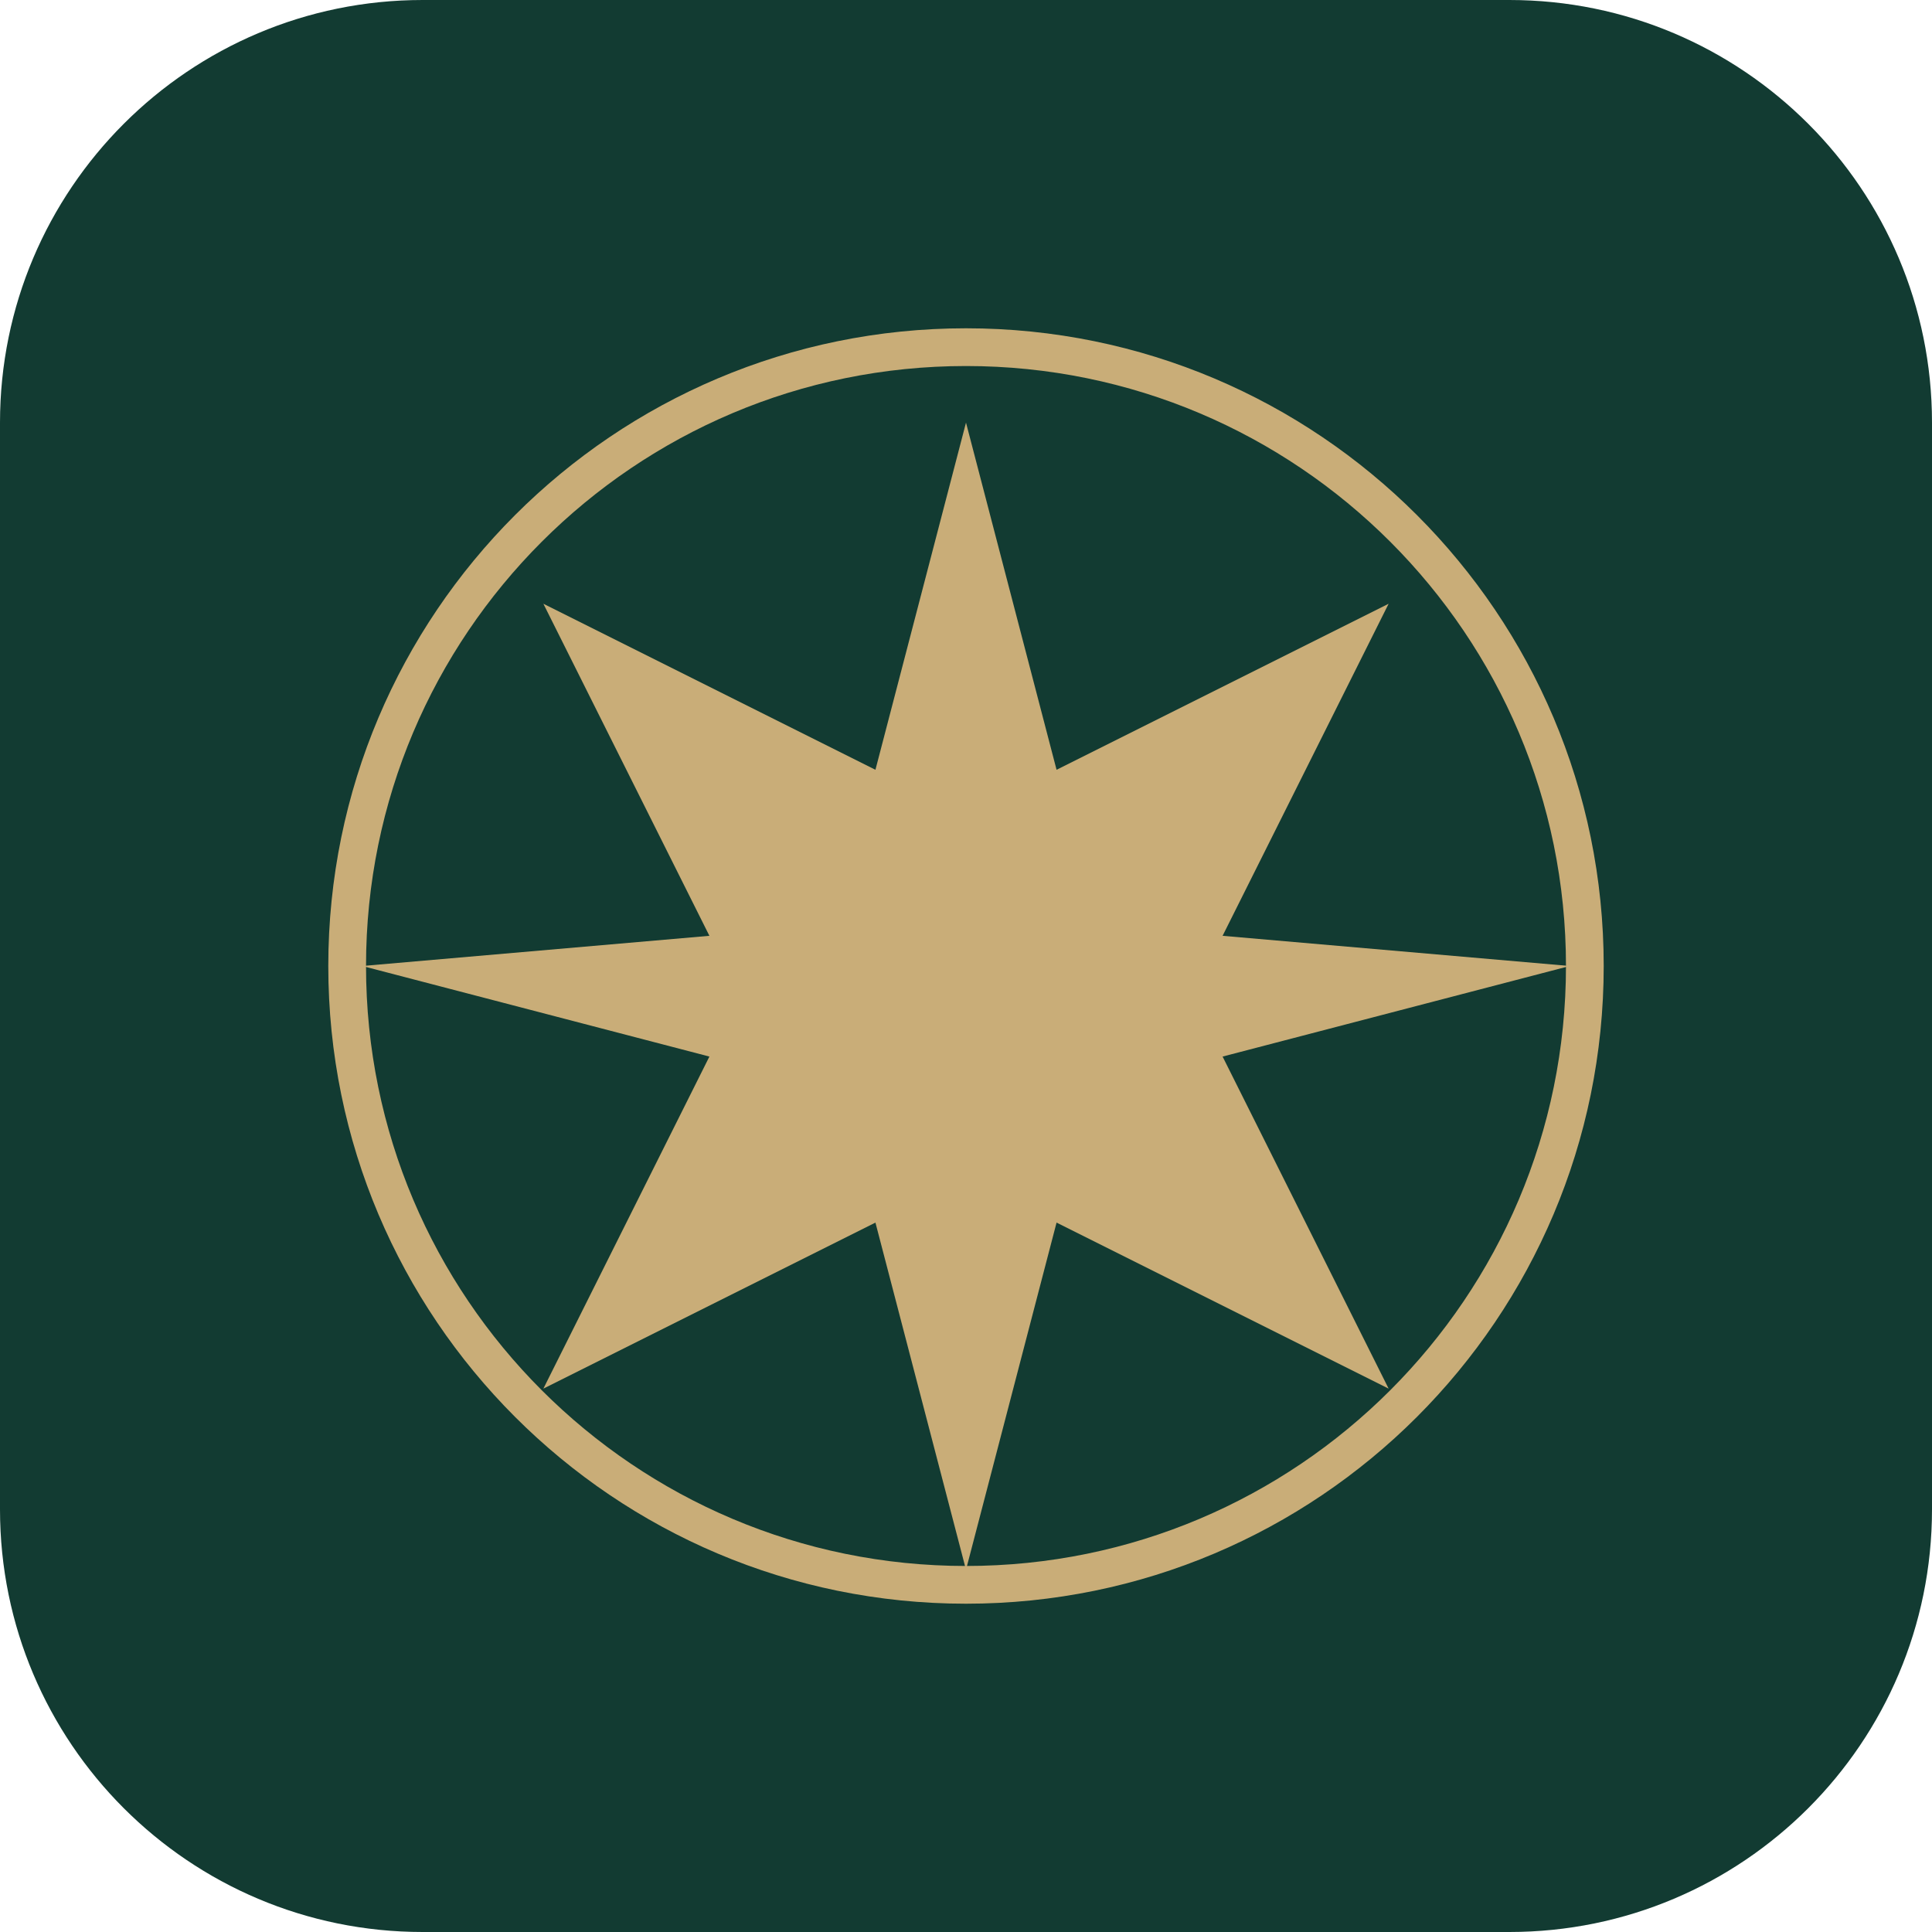
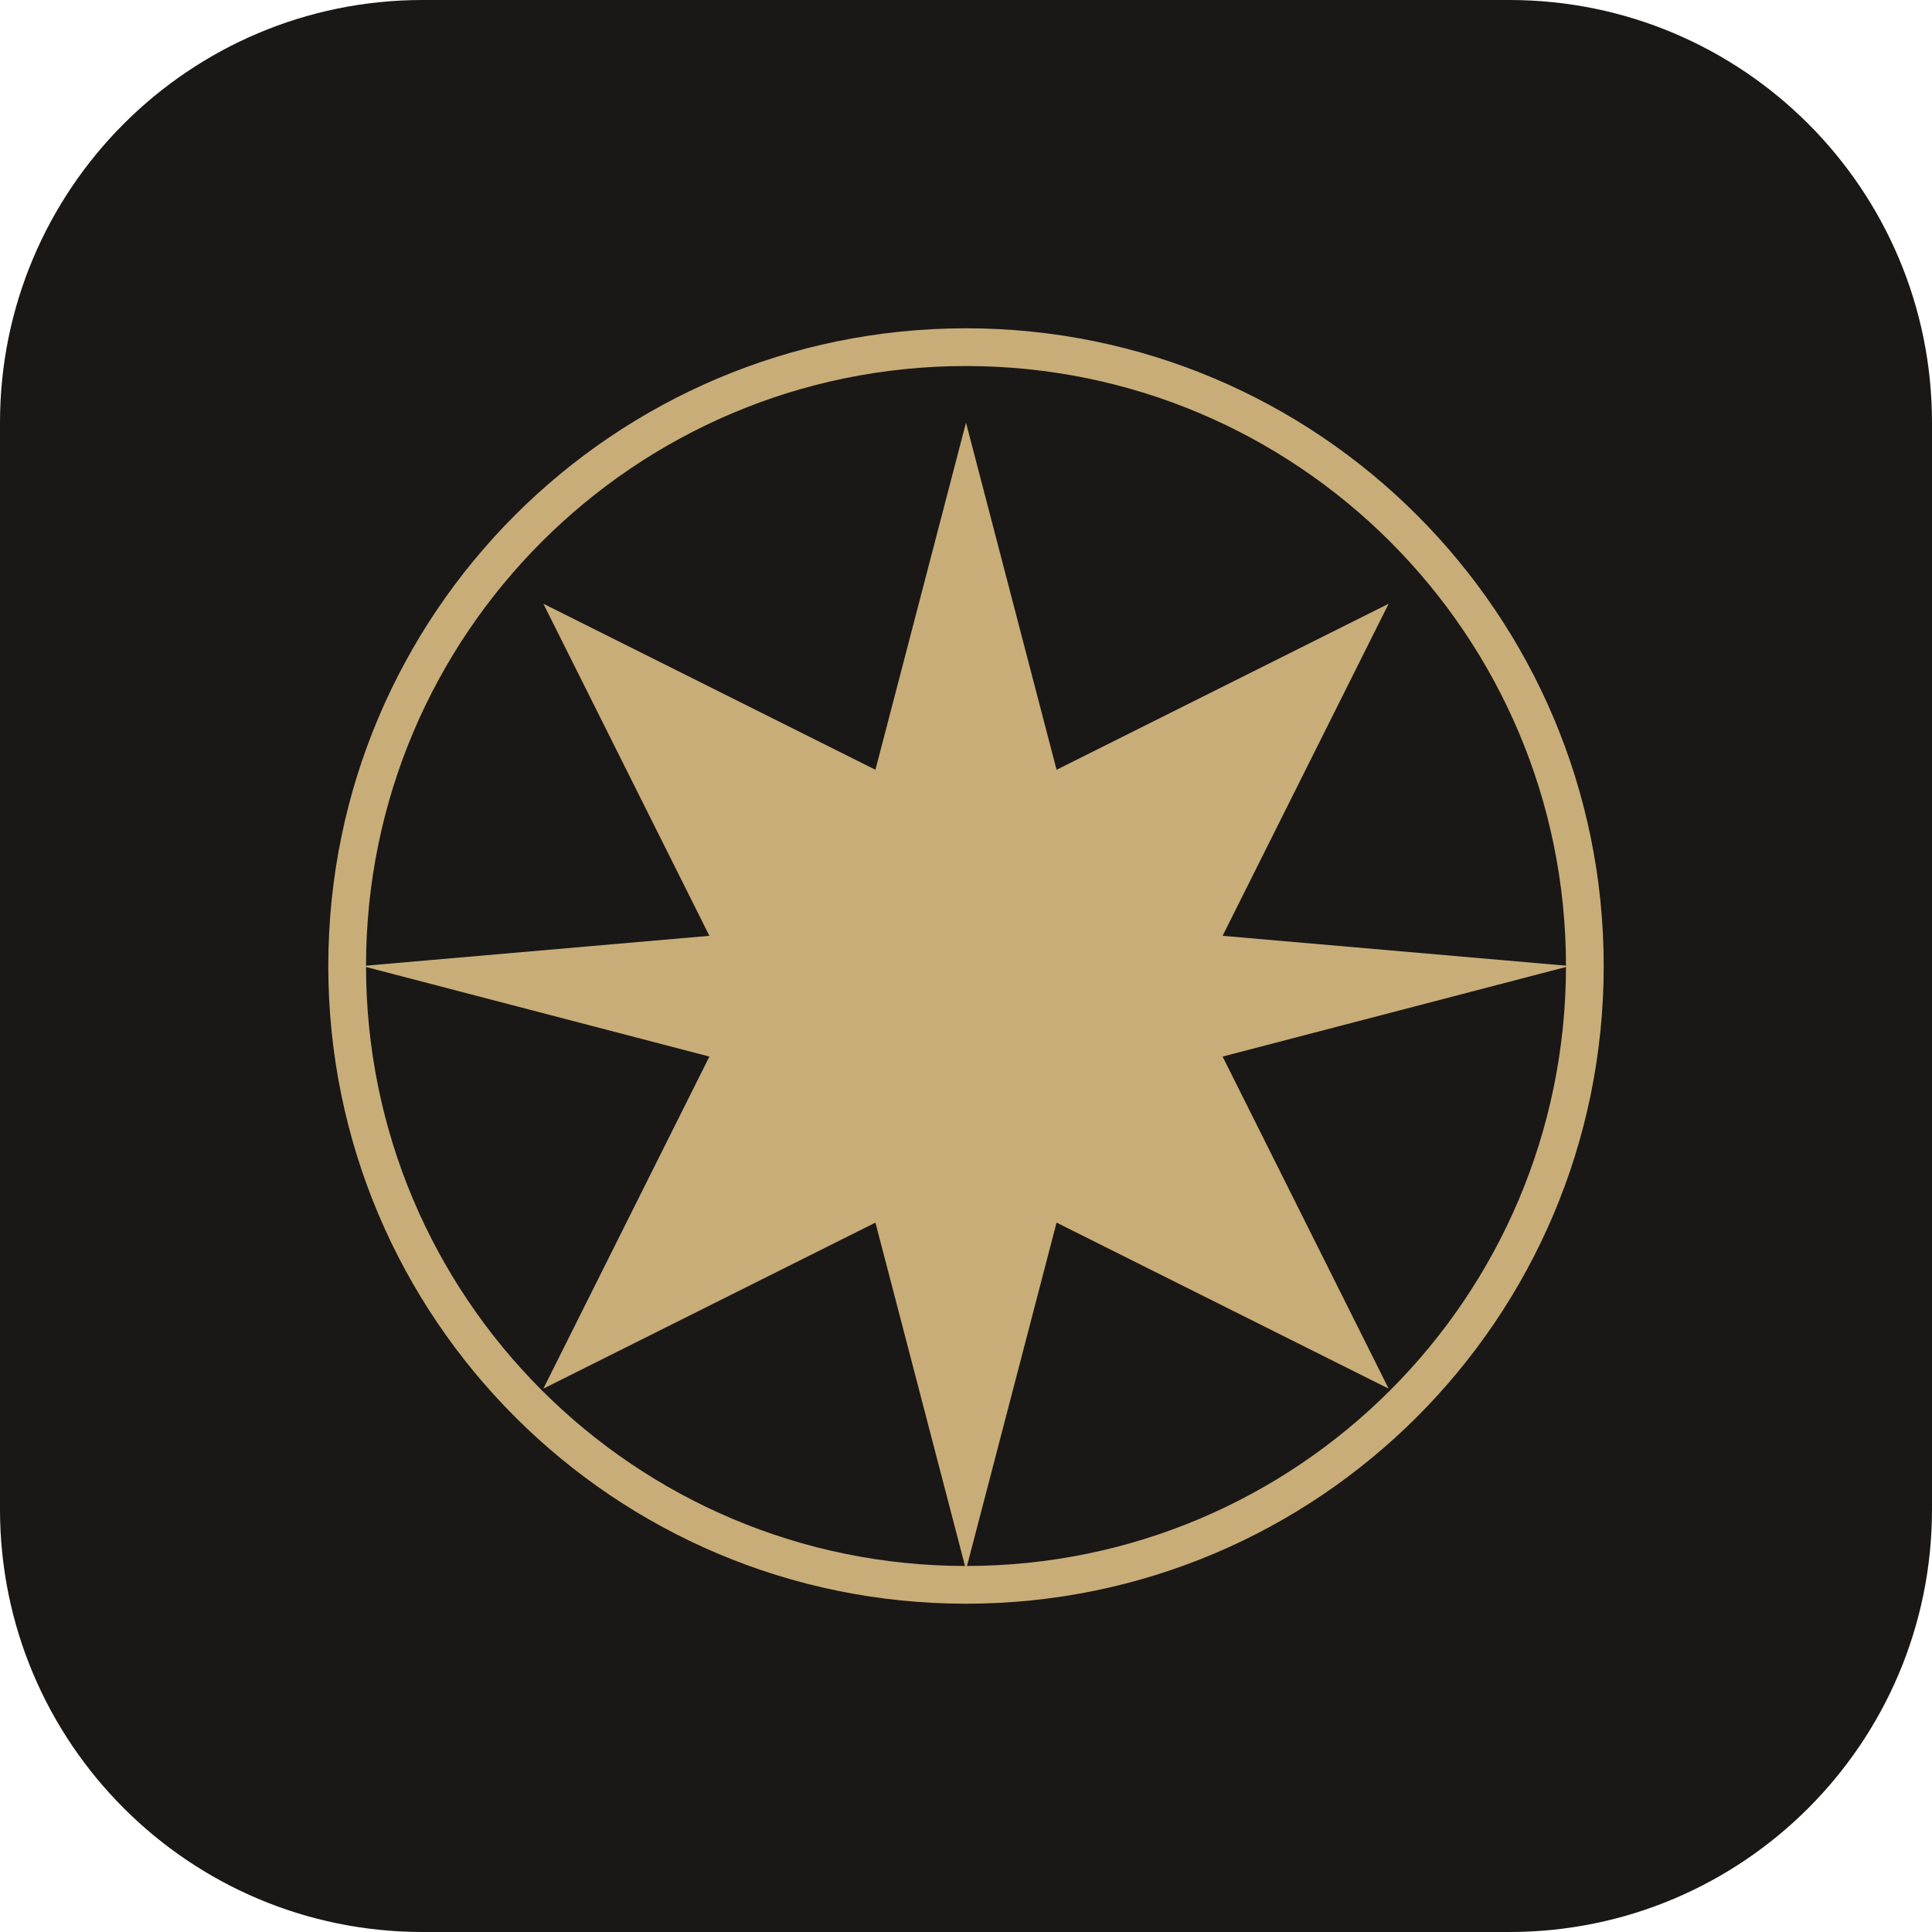
<svg xmlns="http://www.w3.org/2000/svg" viewBox="0 0 512 512">
-   <rect width="512" height="512" rx="112" fill="#123b32" />
+   <rect width="512" height="512" rx="112" fill="#191817" />
  <circle cx="256" cy="256" r="164" fill="none" stroke="#c9ad78" stroke-width="10" />
  <path d="M256 112l24 92 88-44-44 88 92 8-92 24 44 88-88-44-24 92-24-92-88 44 44-88-92-24 92-8-44-88 88 44z" fill="#c9ad78" />
</svg>
